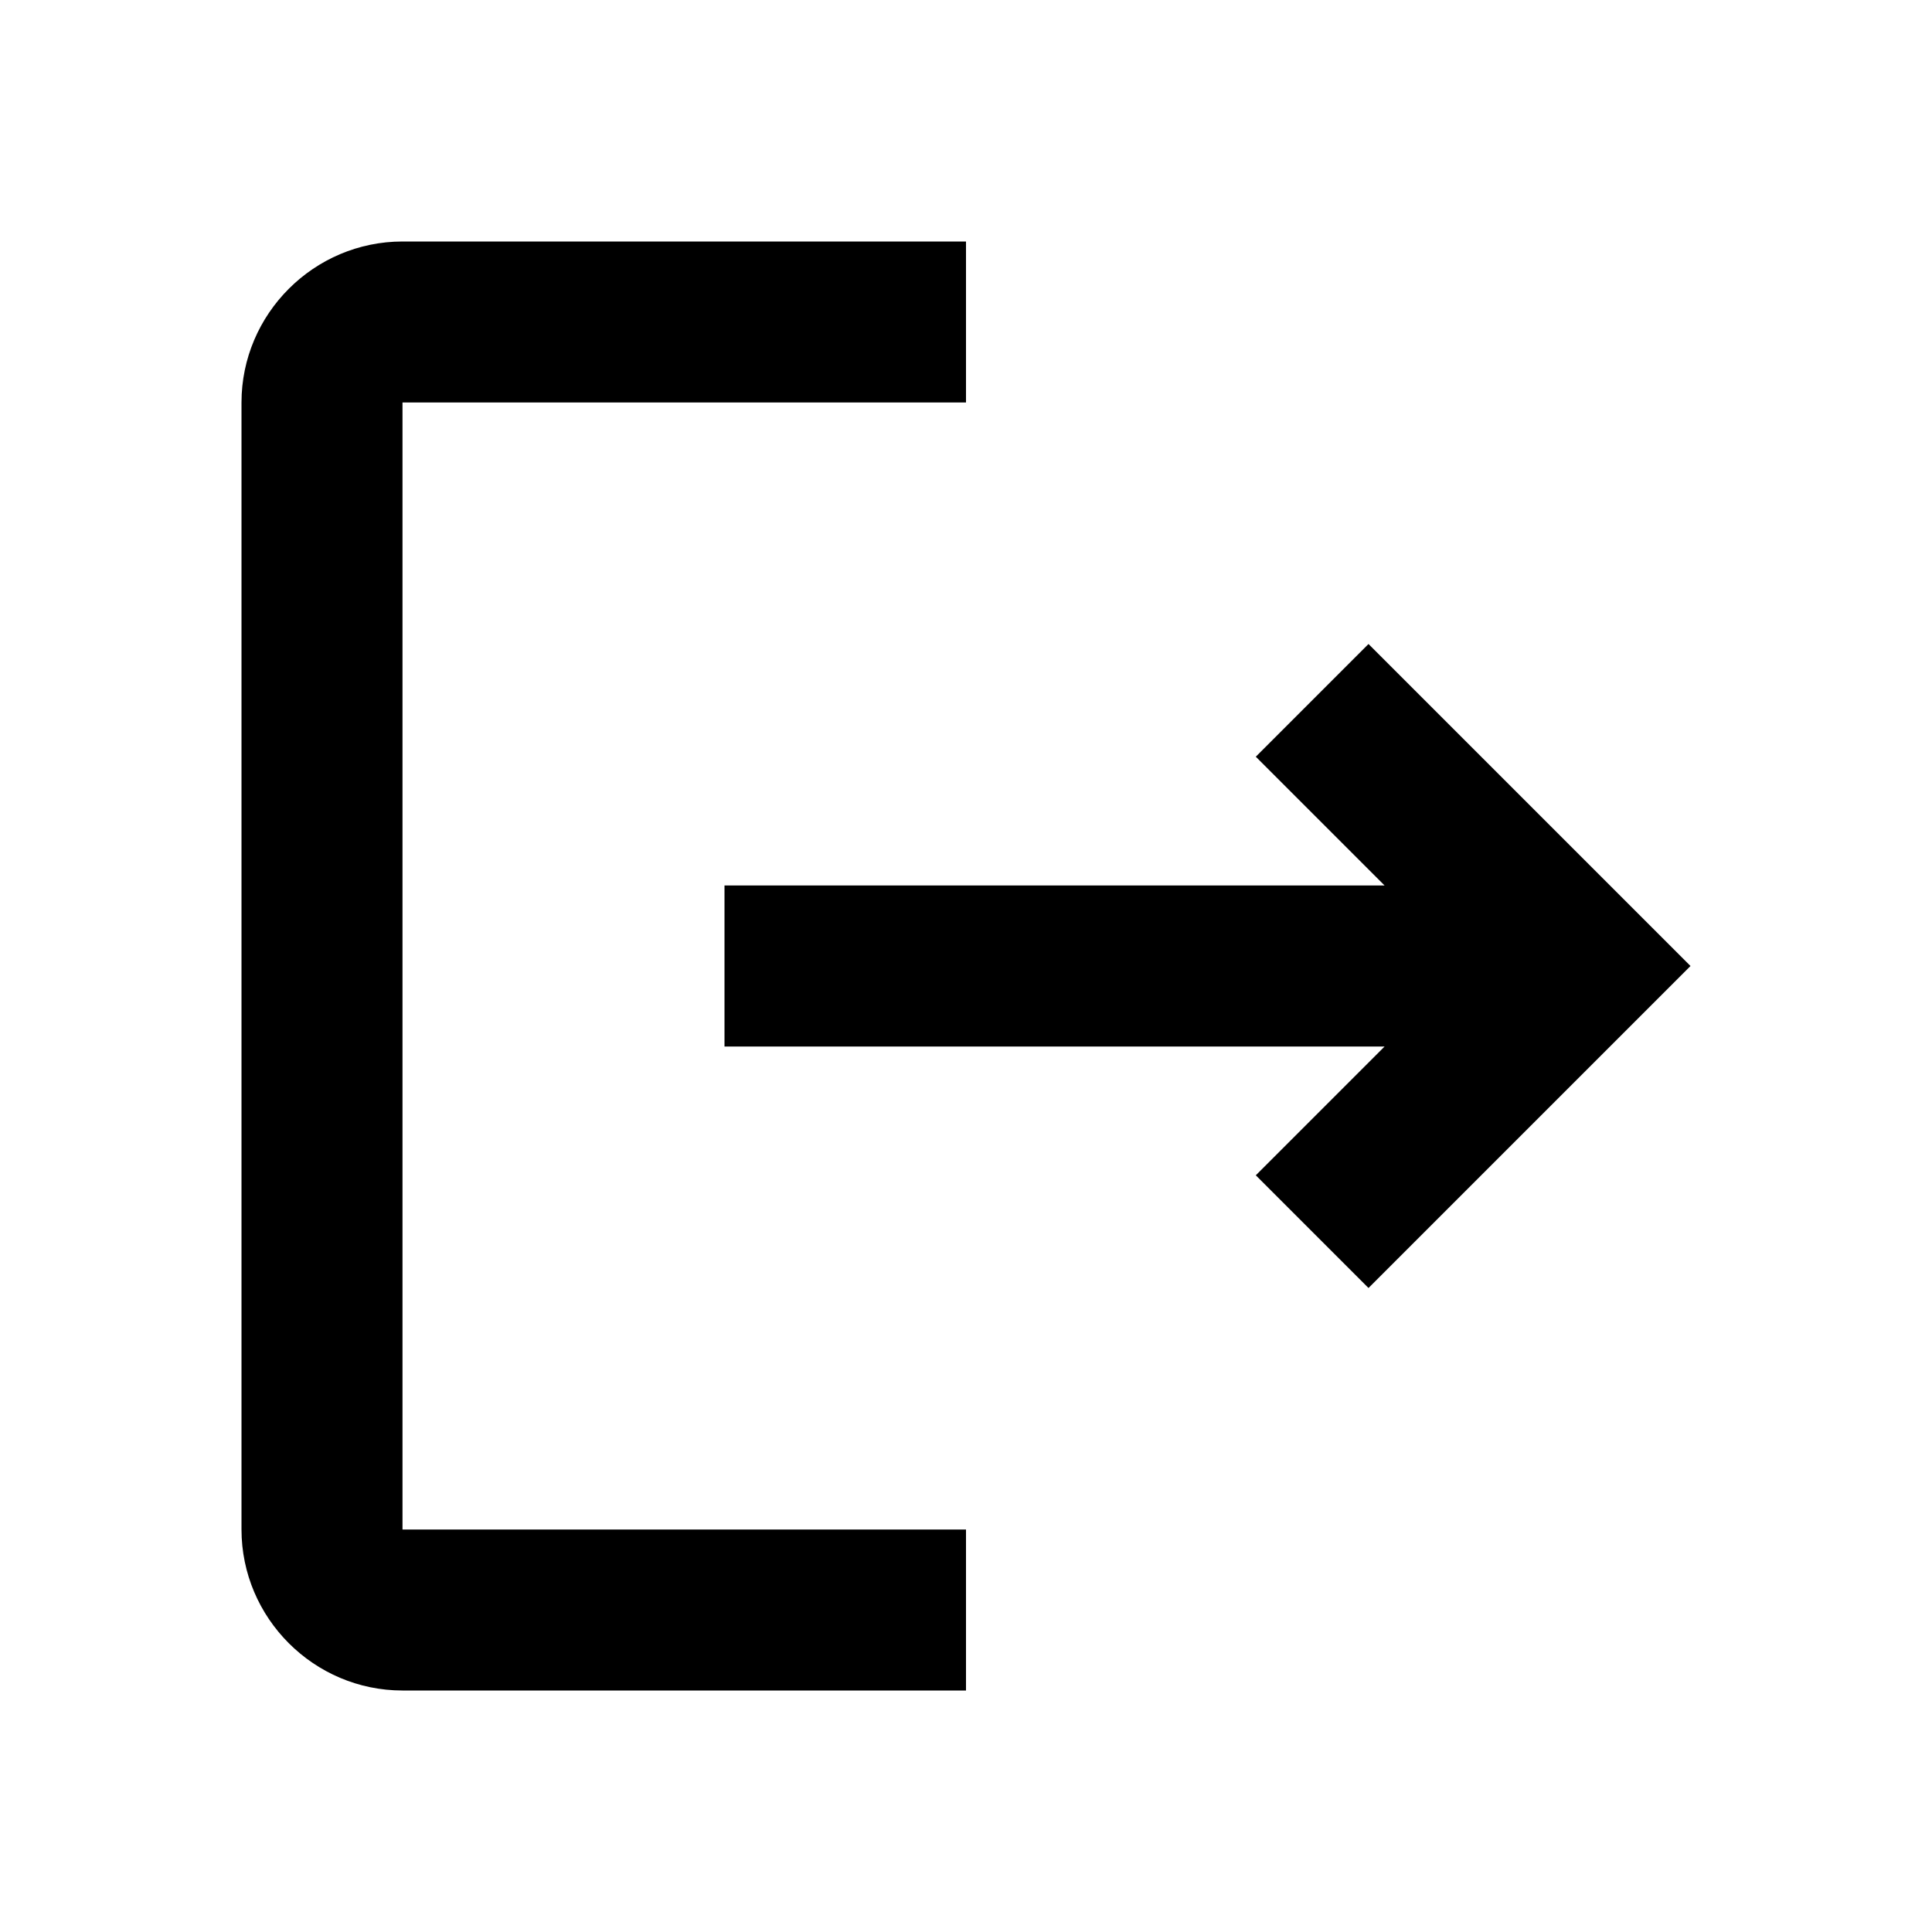
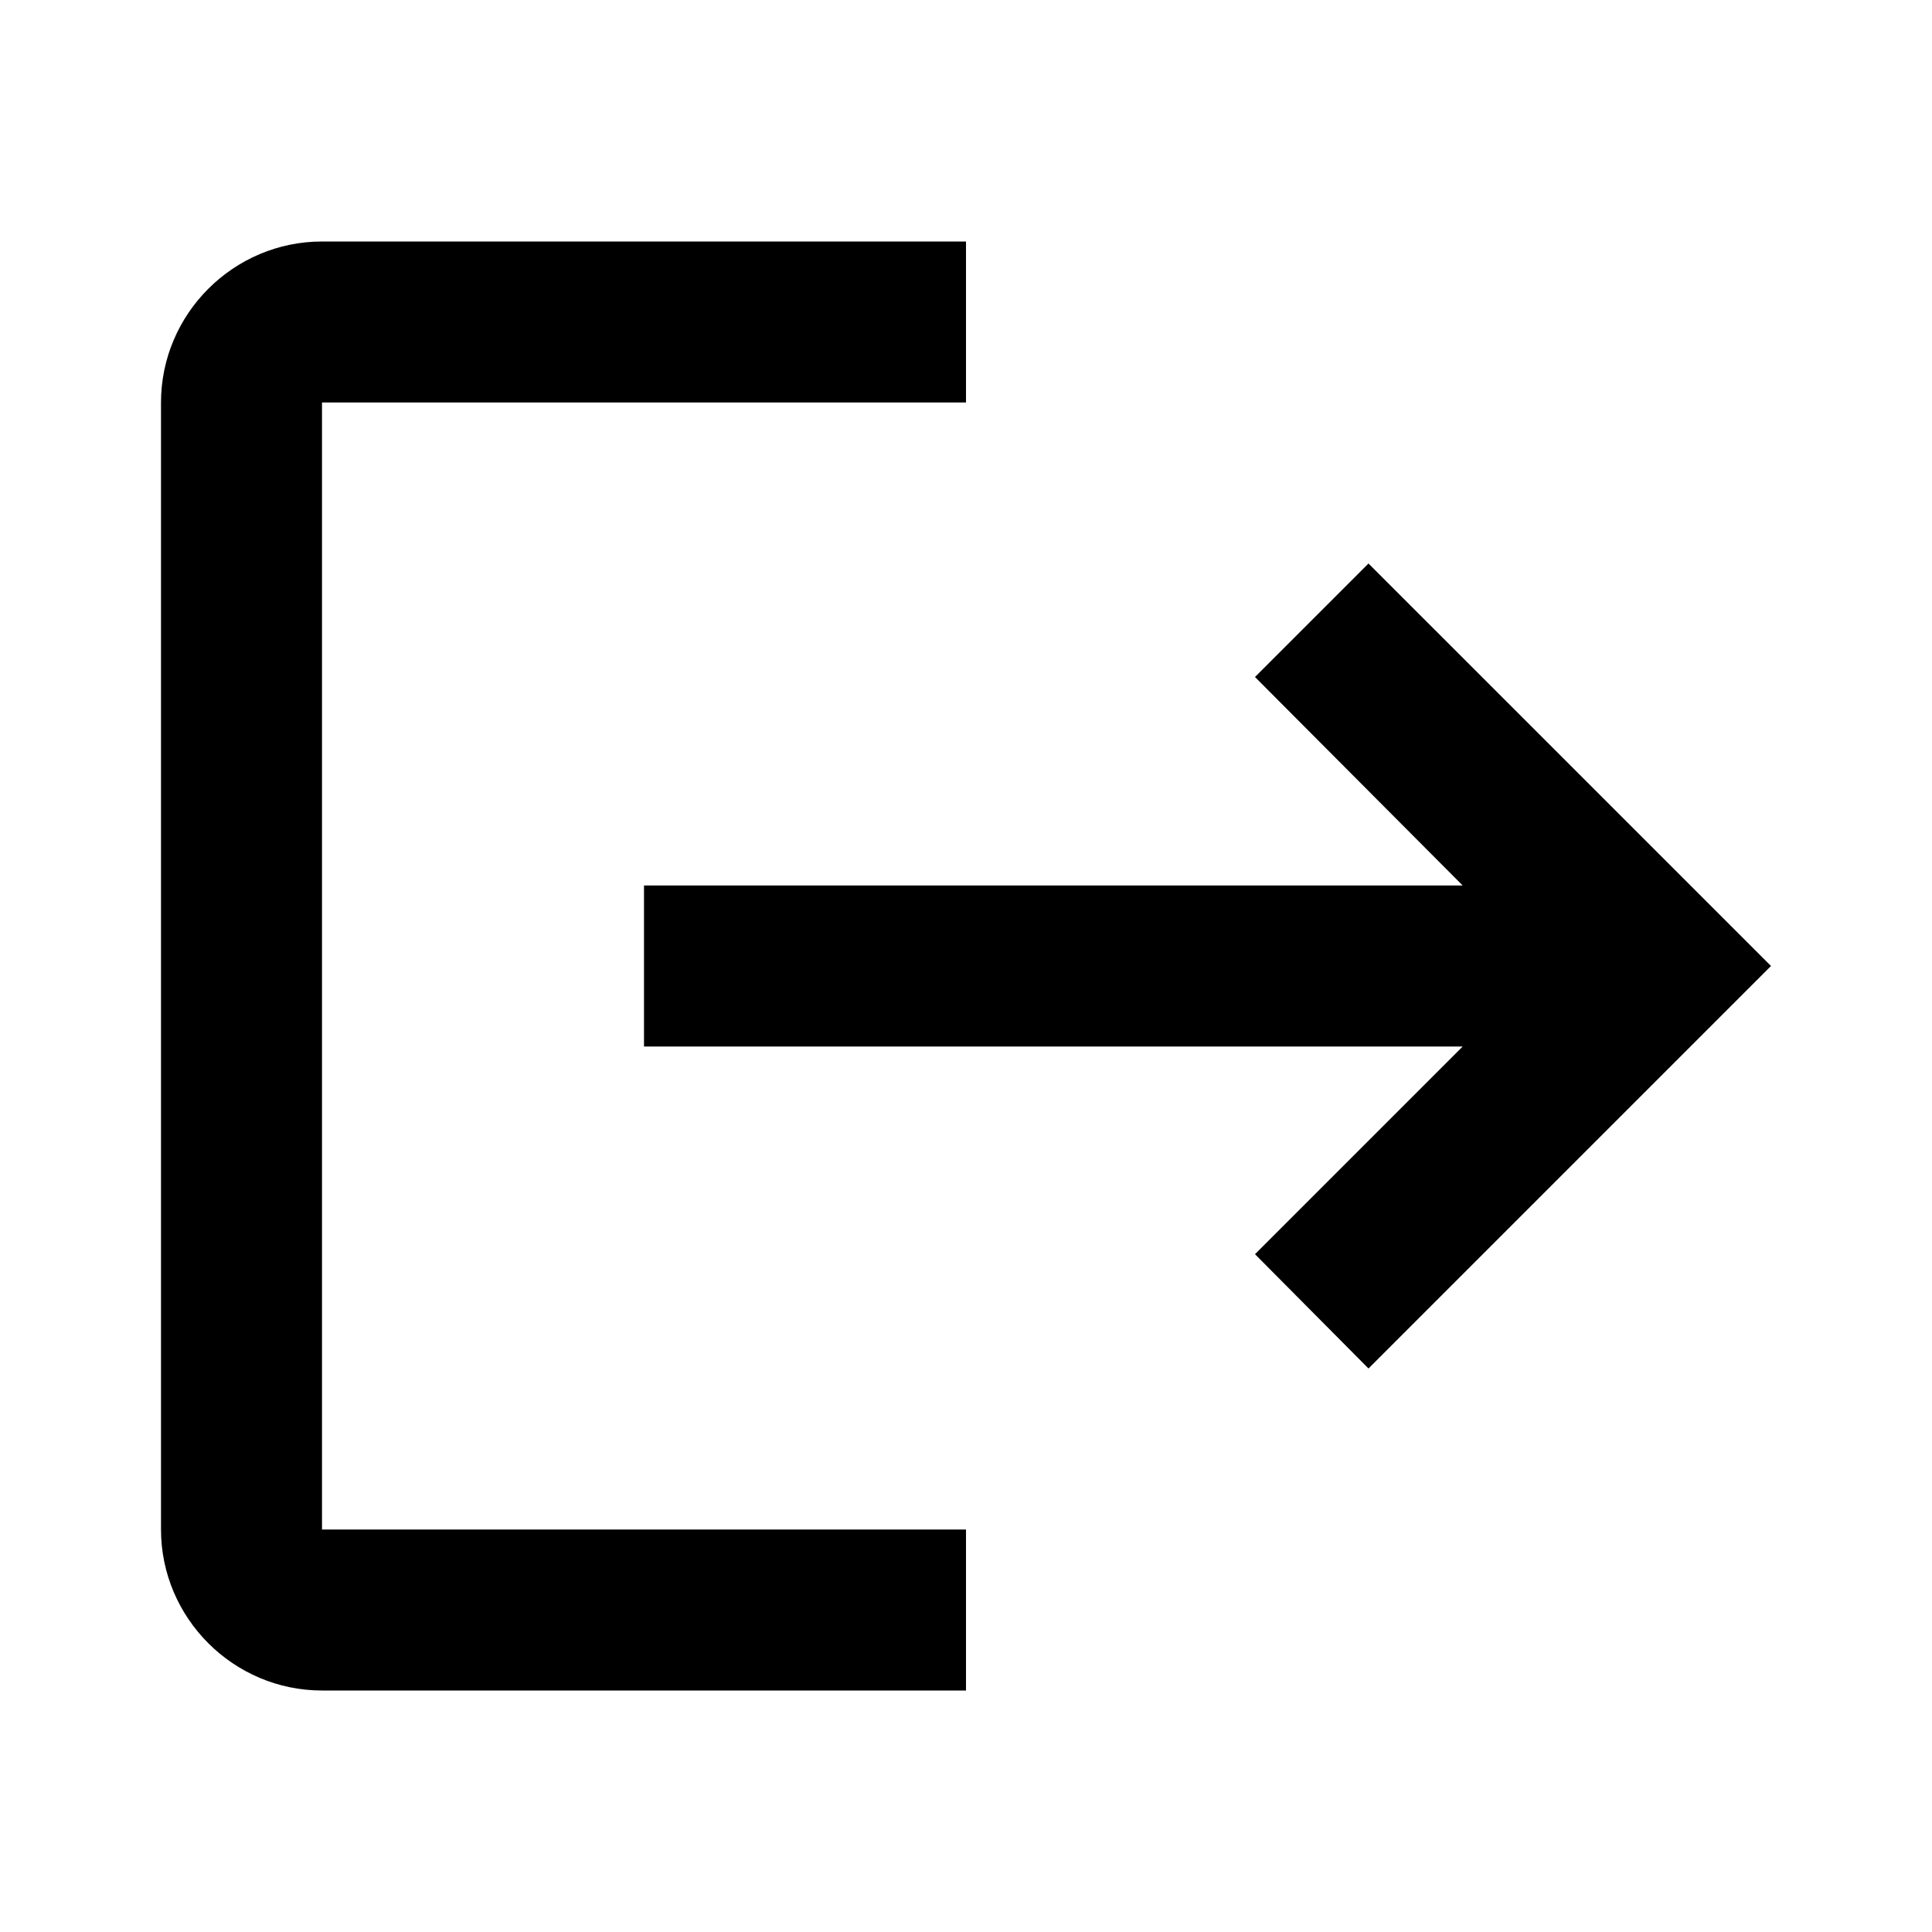
<svg xmlns="http://www.w3.org/2000/svg" id="mdi-logout" viewBox="0 0 24 24">
-   <path d="M17 8L15.6 9.4L17.2 11H9V13H17.2L15.6 14.6L17 16L21 12L17 8M5 5H12V3H5C3.9 3 3 3.9 3 5V19C3 20.1 3.9 21 5 21H12V19H5V5Z" />
+   <path d="M17 7L15.59 8.41L18.17 11H8V13H18.17L15.59 15.58L17 17L22 12M4 5H12V3H4C2.9 3 2 3.9 2 5V19C2 20.1 2.9 21 4 21H12V19H4V5Z" />
</svg>
